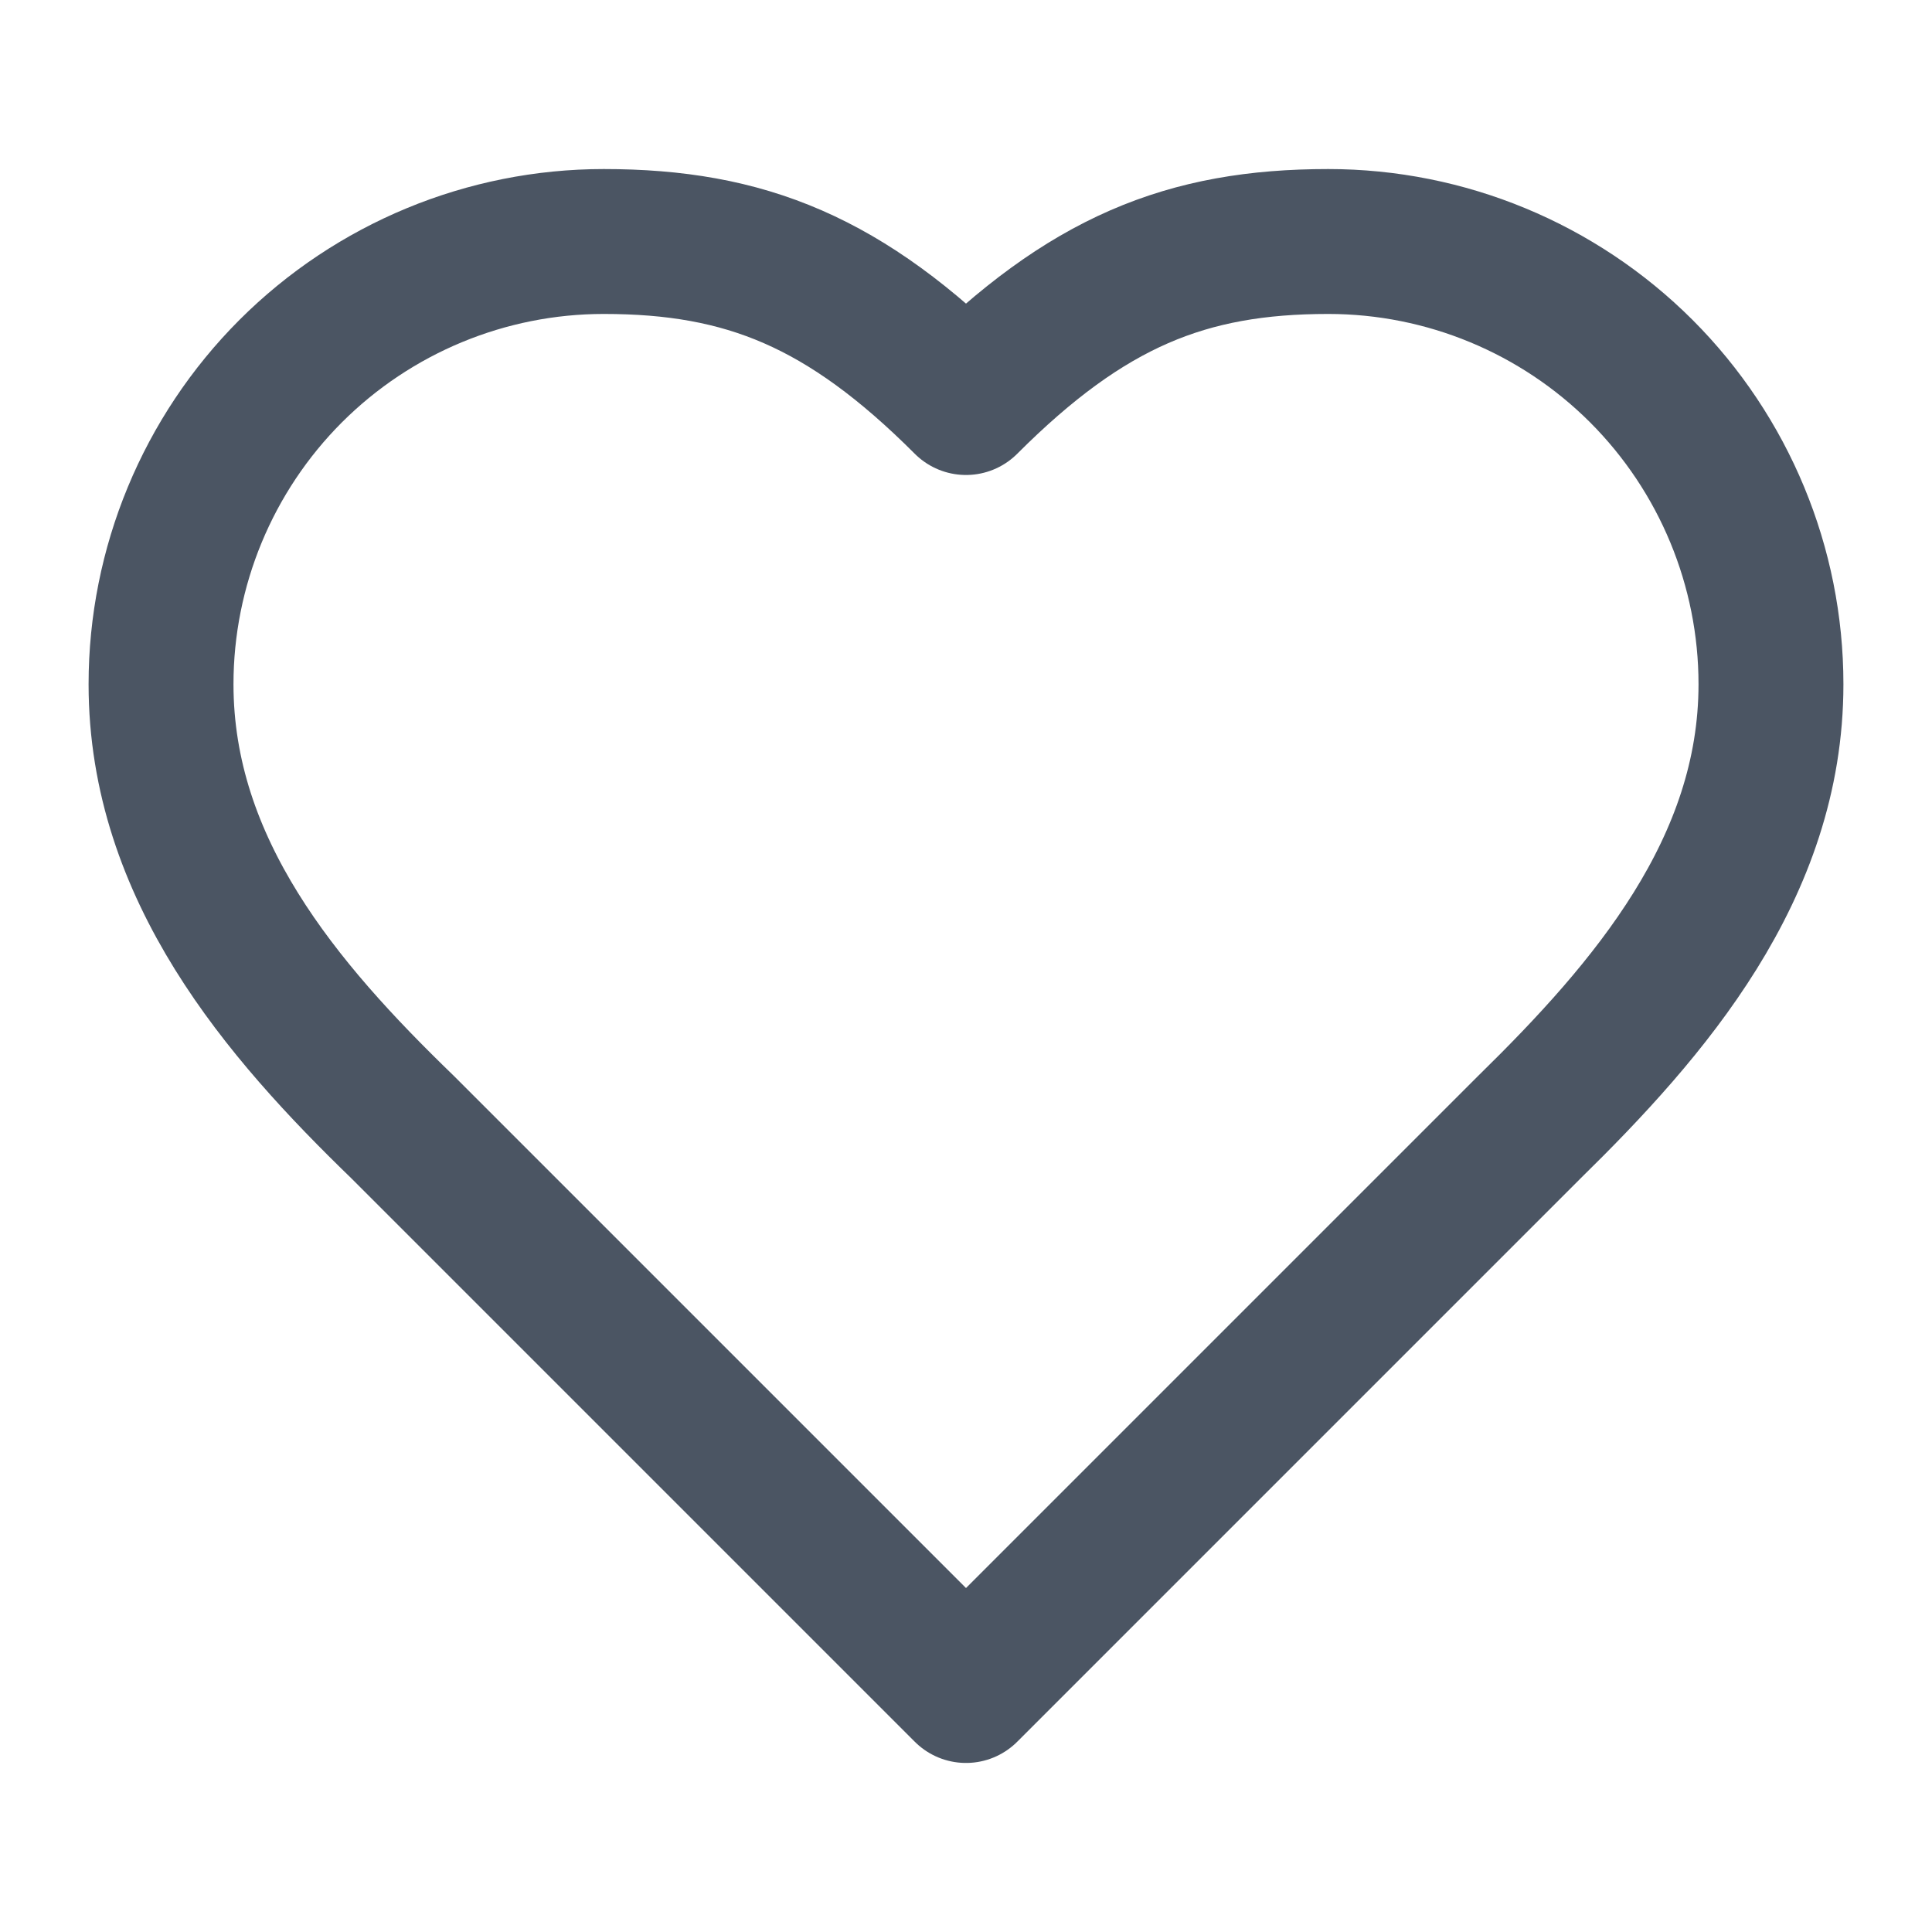
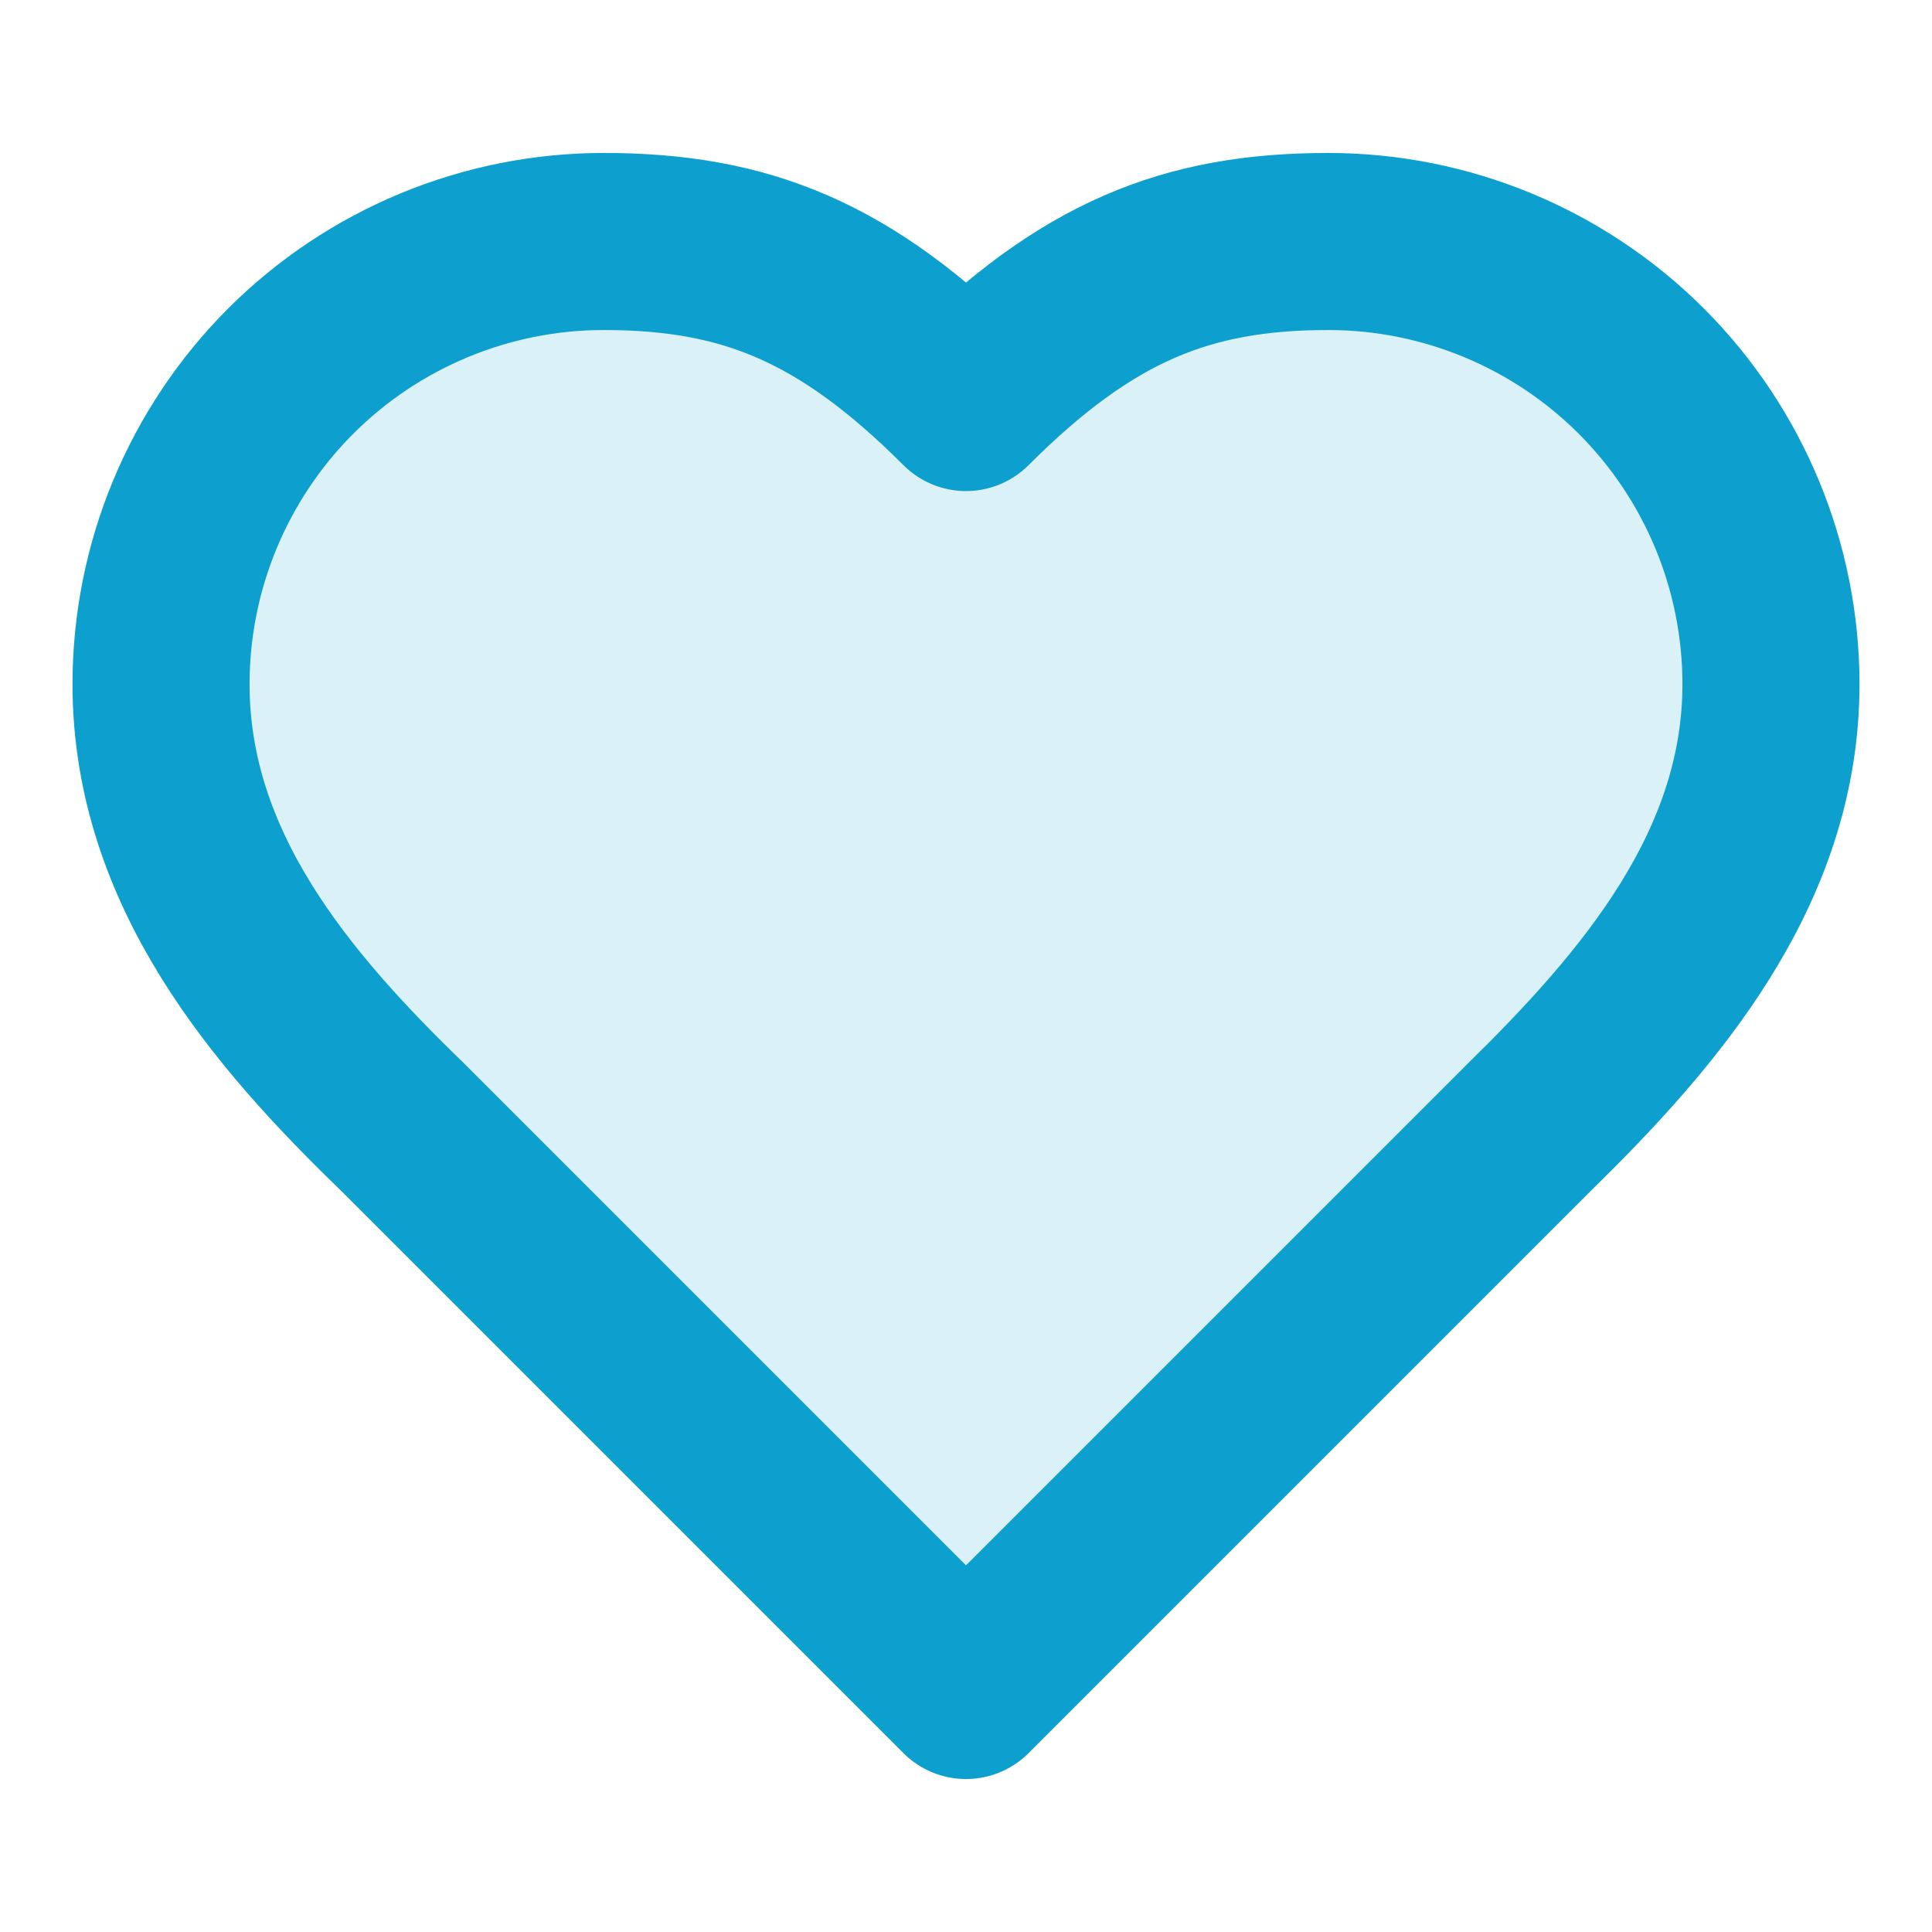
<svg xmlns="http://www.w3.org/2000/svg" preserveAspectRatio="none" width="100%" height="100%" overflow="visible" style="display: block;" viewBox="0 0 20 20" fill="none">
  <g id="Icon">
-     <path id="Vector" d="M15.833 11.667C17.075 10.45 18.333 8.992 18.333 7.083C18.333 5.868 17.85 4.702 16.991 3.842C16.131 2.983 14.966 2.5 13.75 2.5C12.283 2.5 11.25 2.917 10 4.167C8.75 2.917 7.717 2.5 6.25 2.5C5.034 2.5 3.869 2.983 3.009 3.842C2.15 4.702 1.667 5.868 1.667 7.083C1.667 9 2.917 10.458 4.167 11.667L10 17.5L15.833 11.667Z" stroke="#4B5563" stroke-width="1.5" stroke-linecap="round" stroke-linejoin="round" />
+     <path id="Vector" d="M15.833 11.667C17.075 10.45 18.333 8.992 18.333 7.083C18.333 5.868 17.85 4.702 16.991 3.842C16.131 2.983 14.966 2.5 13.75 2.5C12.283 2.5 11.25 2.917 10 4.167C8.75 2.917 7.717 2.5 6.25 2.5C5.034 2.5 3.869 2.983 3.009 3.842C2.15 4.702 1.667 5.868 1.667 7.083C1.667 9 2.917 10.458 4.167 11.667L10 17.5L15.833 11.667Z" fill="#0DA0CE" fill-opacity="0.15" stroke="#0DA0CE" stroke-width="1.833" stroke-linecap="round" stroke-linejoin="round" />
  </g>
</svg>
